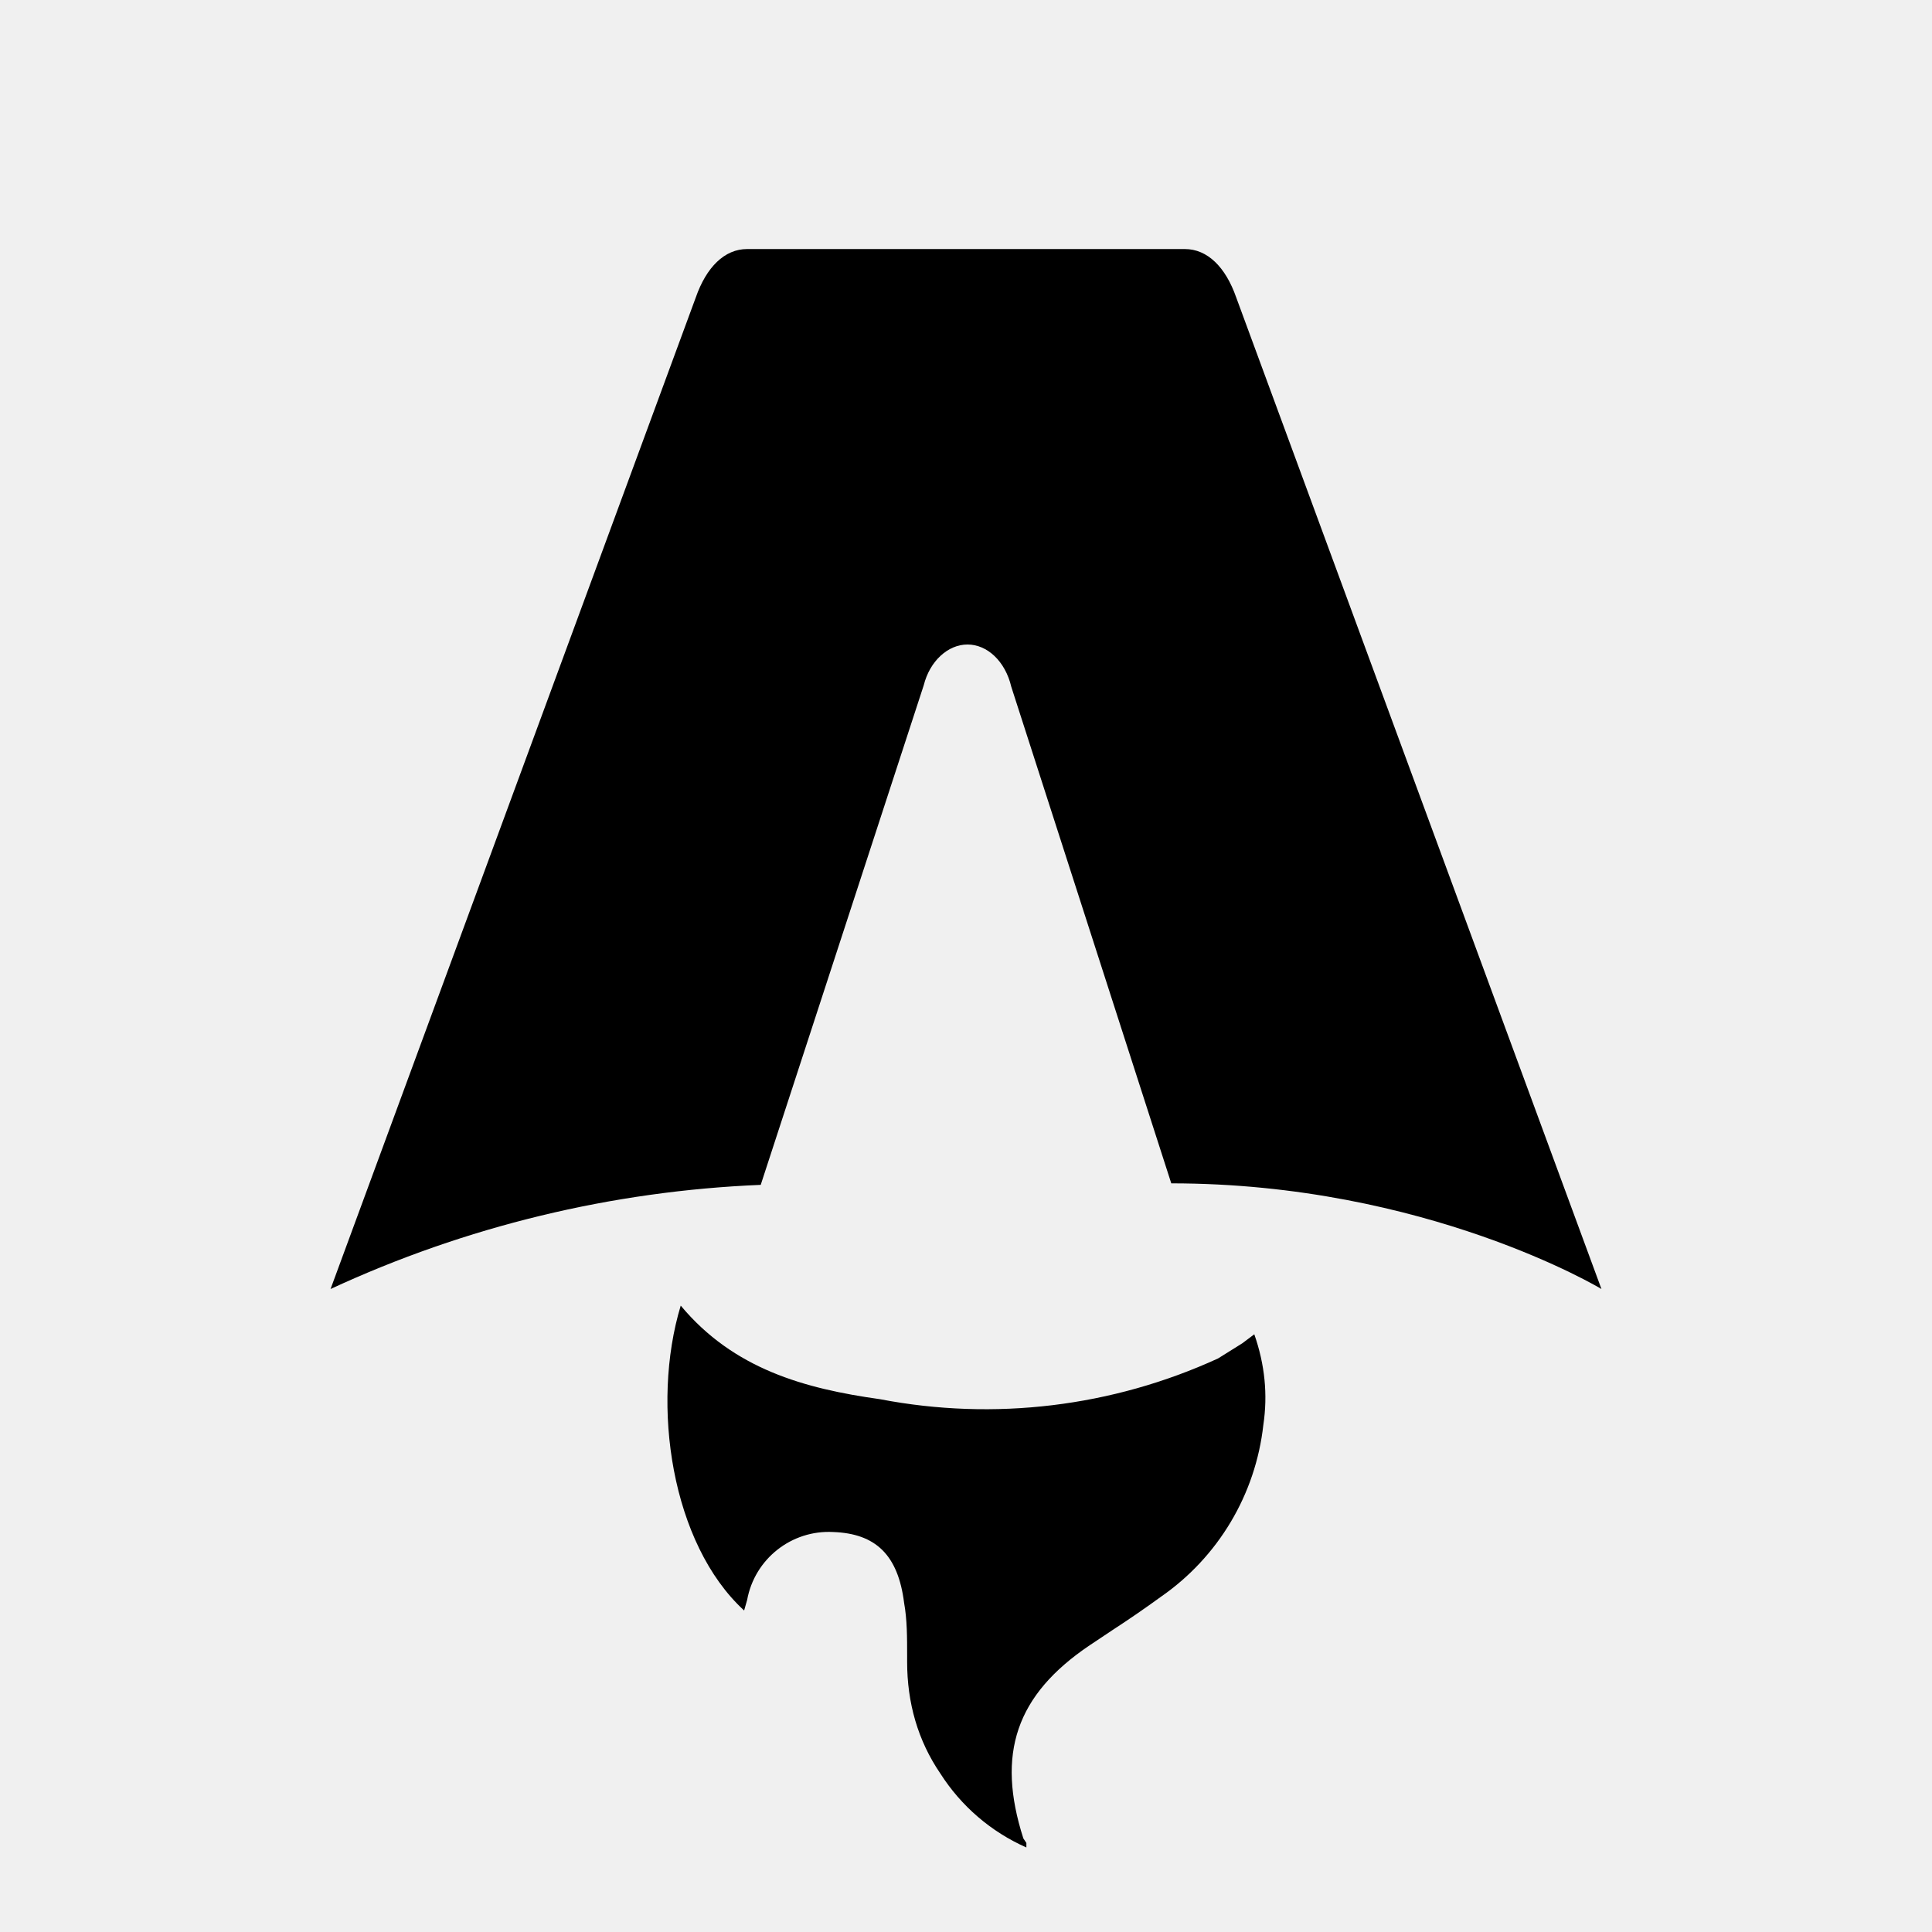
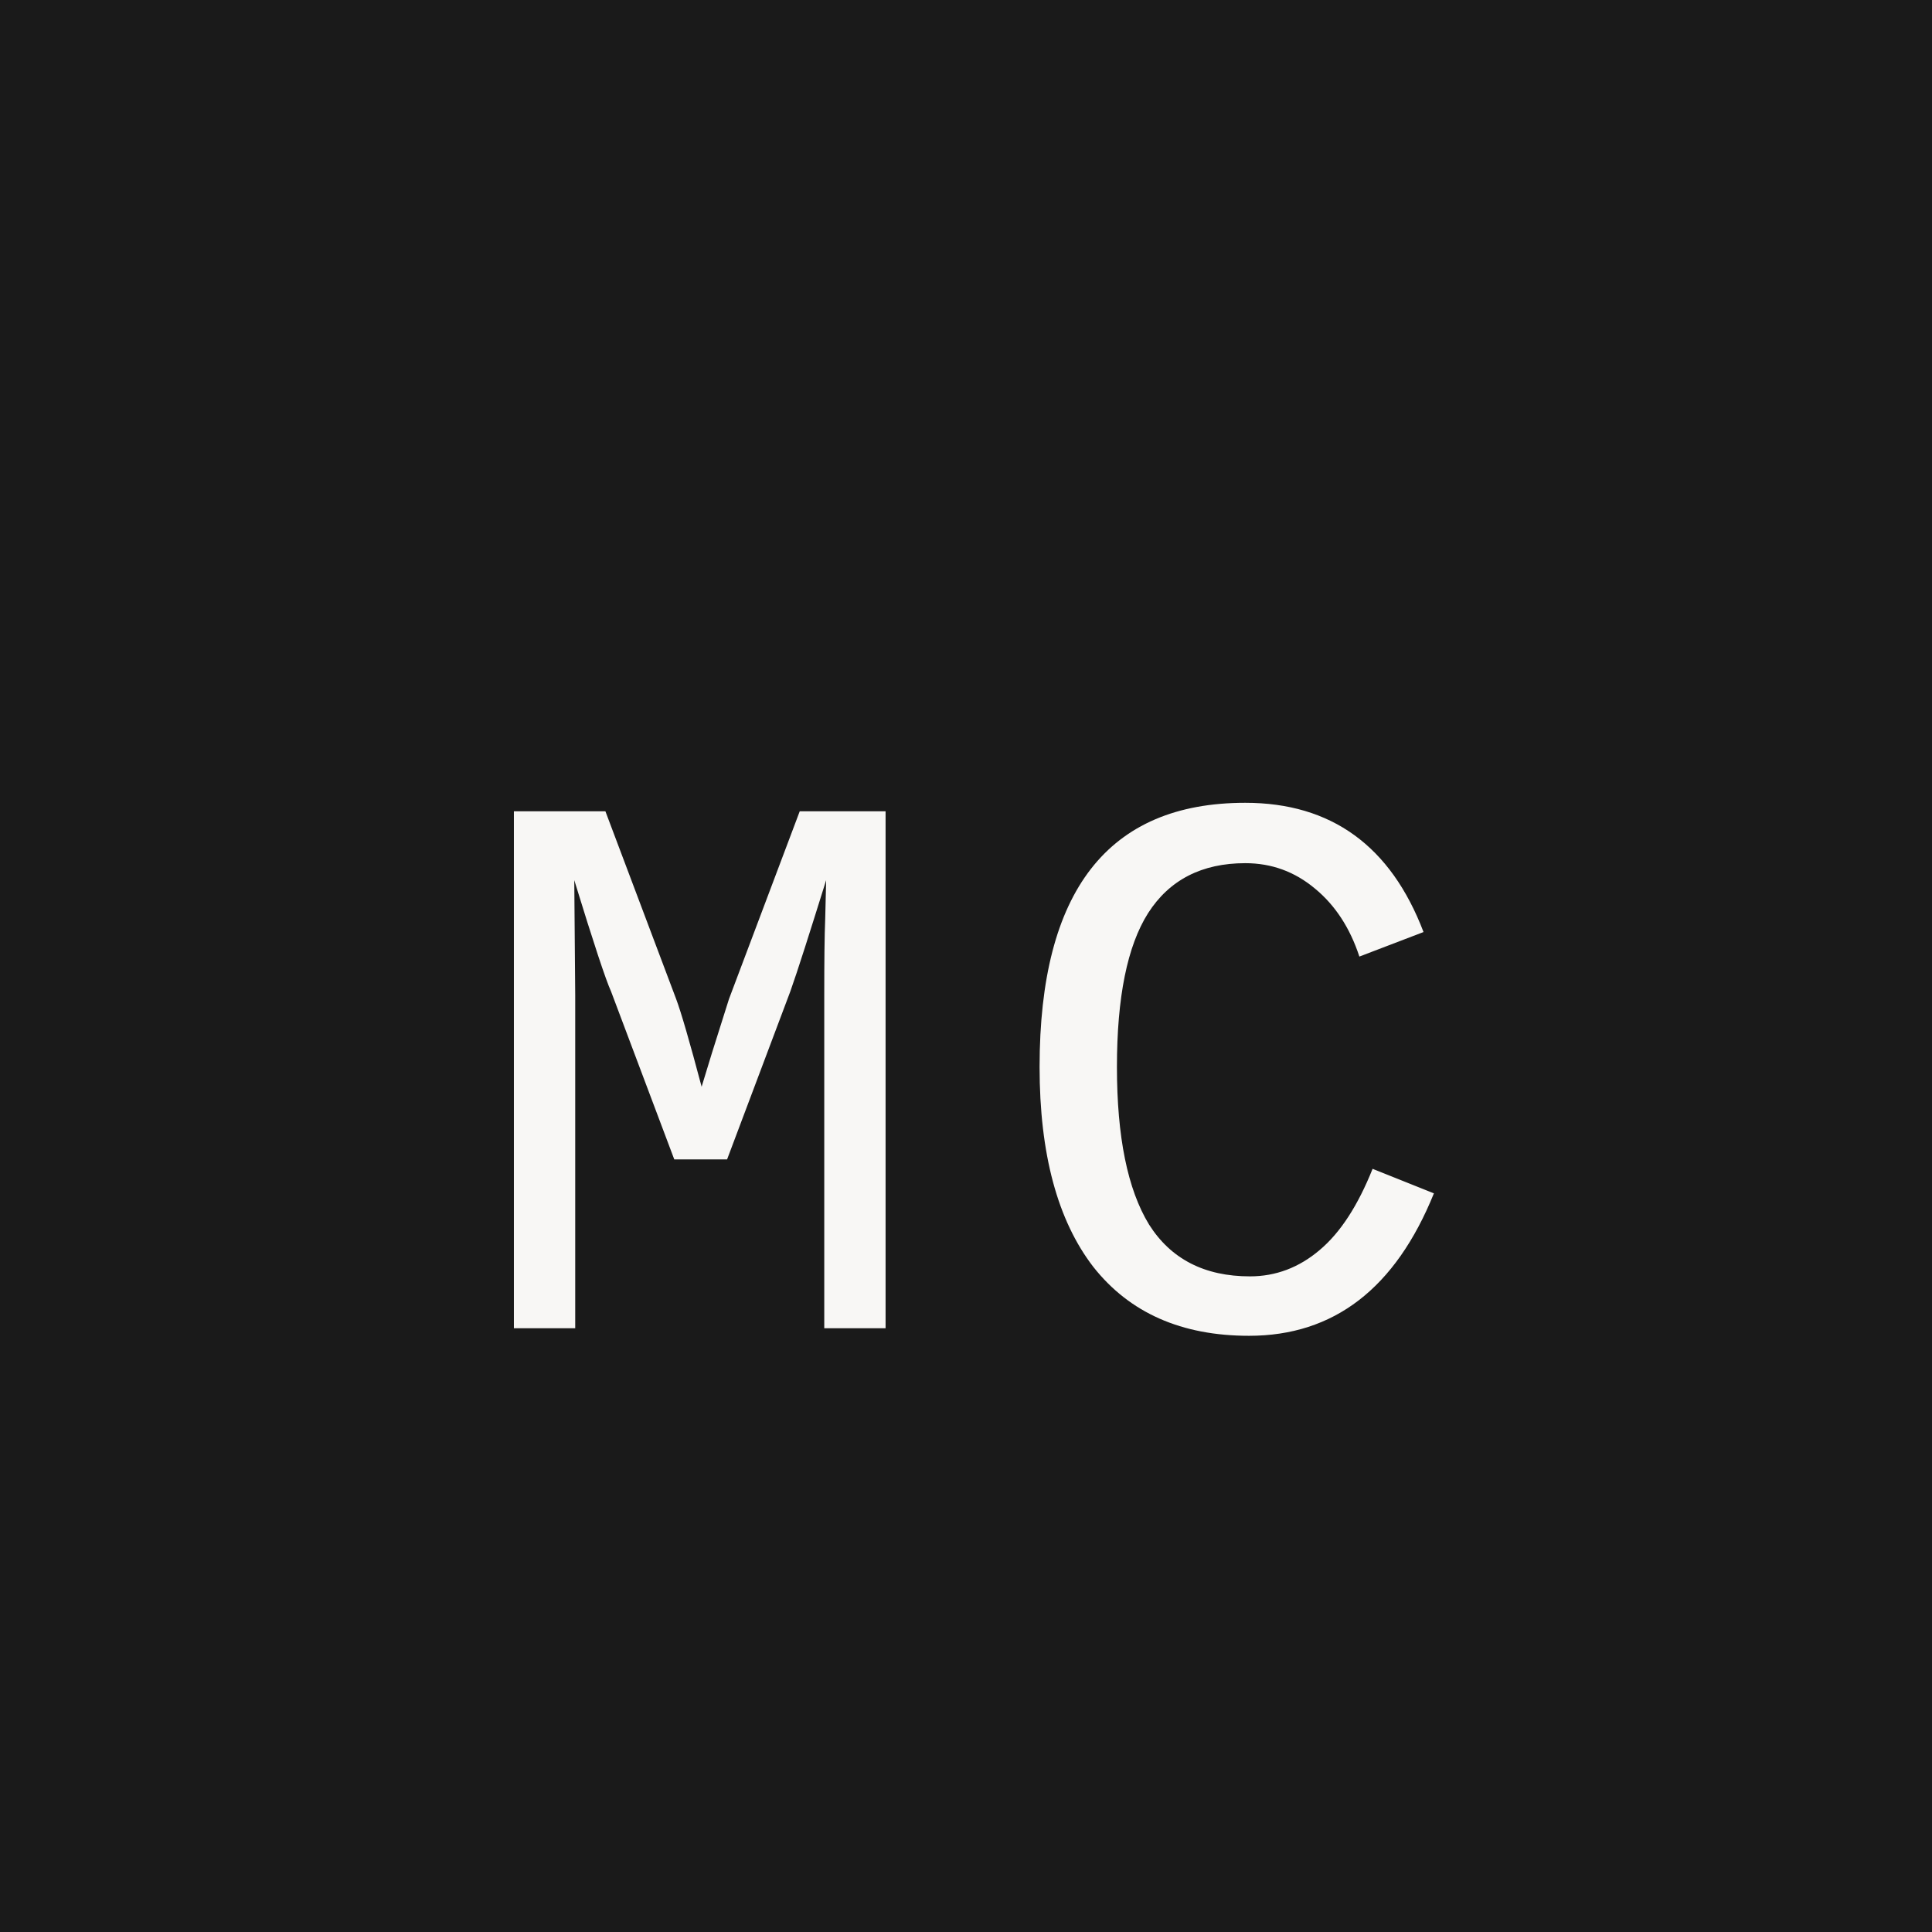
- <svg xmlns="http://www.w3.org/2000/svg" fill="none" viewBox="0 0 128 128">
-   <path d="M50.4 78.5a75.1 75.1 0 0 0-28.5 6.9l24.2-65.7c.7-2 1.9-3.2 3.4-3.2h29c1.5 0 2.7 1.2 3.4 3.2l24.2 65.7s-11.6-7-28.5-7L67 45.5c-.4-1.7-1.6-2.8-2.9-2.8-1.3 0-2.5 1.1-2.9 2.7L50.4 78.5Zm-1.1 28.2Zm-4.2-20.2c-2 6.6-.6 15.8 4.2 20.2a17.5 17.5 0 0 1 .2-.7 5.5 5.5 0 0 1 5.7-4.5c2.8.1 4.3 1.5 4.7 4.7.2 1.1.2 2.3.2 3.5v.4c0 2.7.7 5.2 2.2 7.4a13 13 0 0 0 5.7 4.9v-.3l-.2-.3c-1.8-5.6-.5-9.5 4.4-12.8l1.5-1a73 73 0 0 0 3.2-2.2 16 16 0 0 0 6.8-11.4c.3-2 .1-4-.6-6l-.8.6-1.6 1a37 37 0 0 1-22.4 2.7c-5-.7-9.7-2-13.2-6.2Z" />
-   <style>
-         path { fill: #000; }
-         @media (prefers-color-scheme: dark) {
-             path { fill: #FFF; }
-         }
-     </style>
+ <svg xmlns="http://www.w3.org/2000/svg" viewBox="0 0 32 32" width="32" height="32">
+   <rect width="32" height="32" fill="#1a1a1a" />
+   <text x="16" y="22" font-family="'JetBrains Mono', 'Courier New', monospace" font-size="13" font-weight="500" fill="#f8f7f5" text-anchor="middle" letter-spacing="1">MC</text>
</svg>
